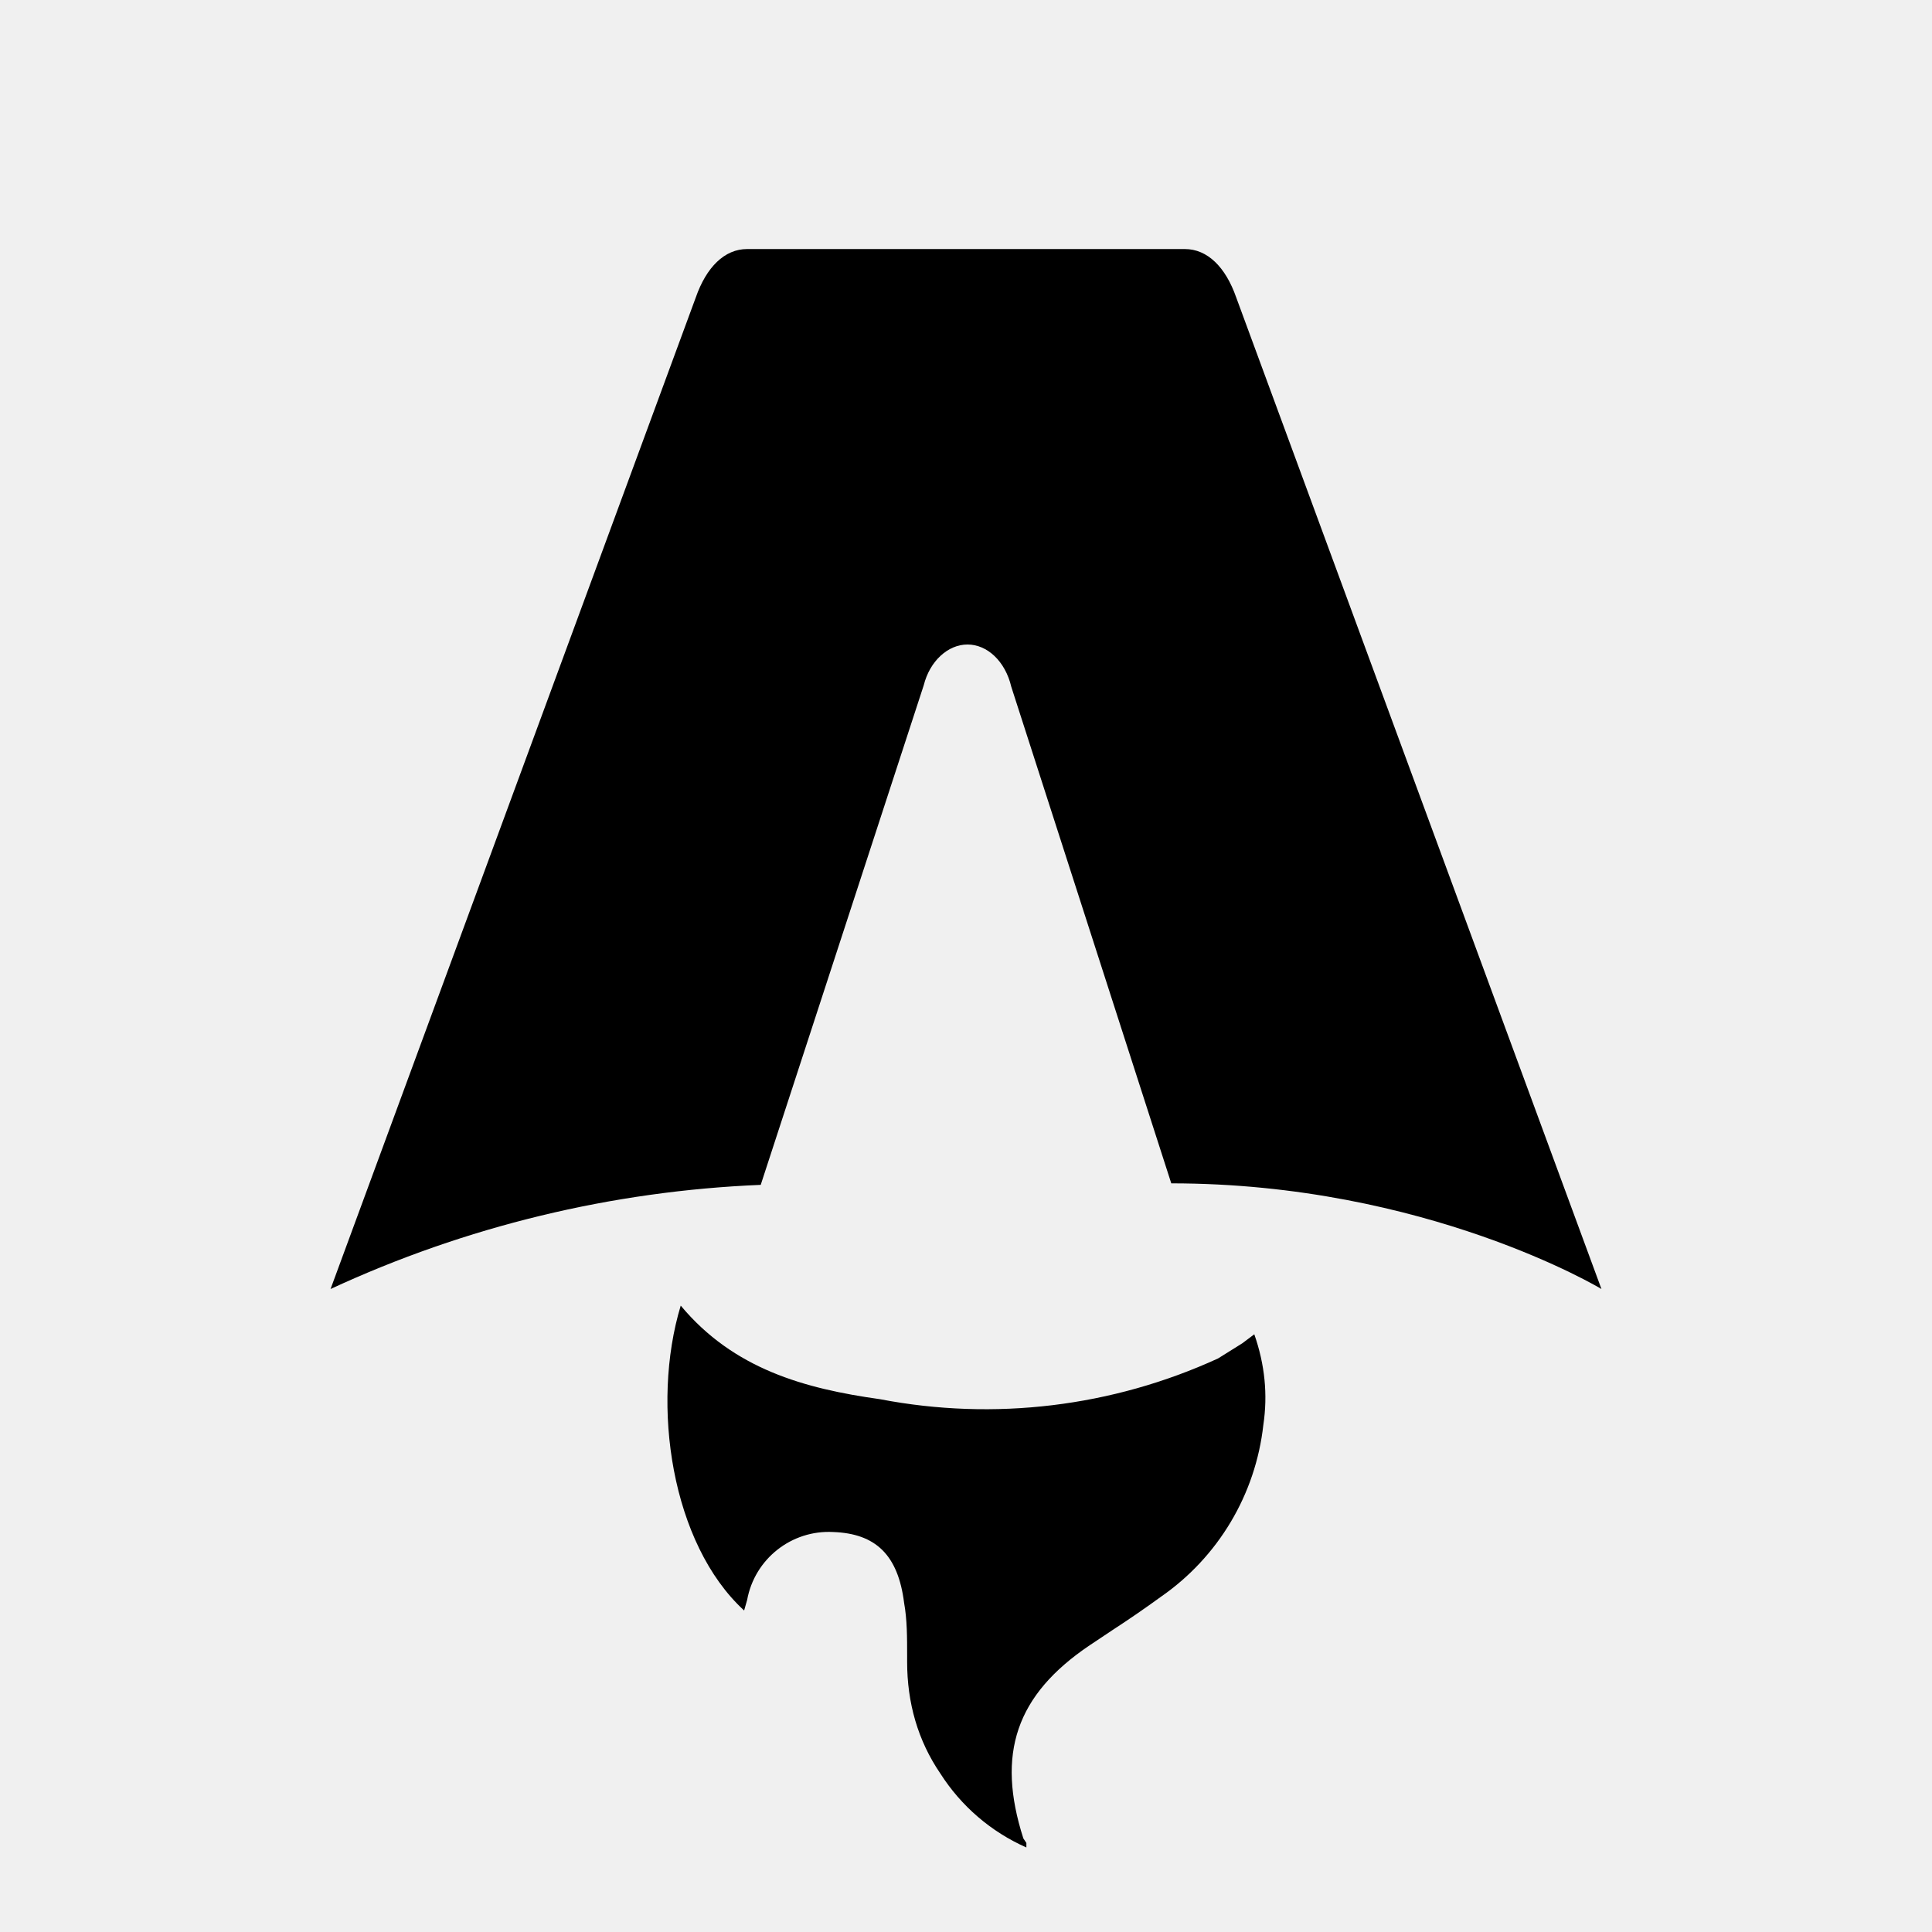
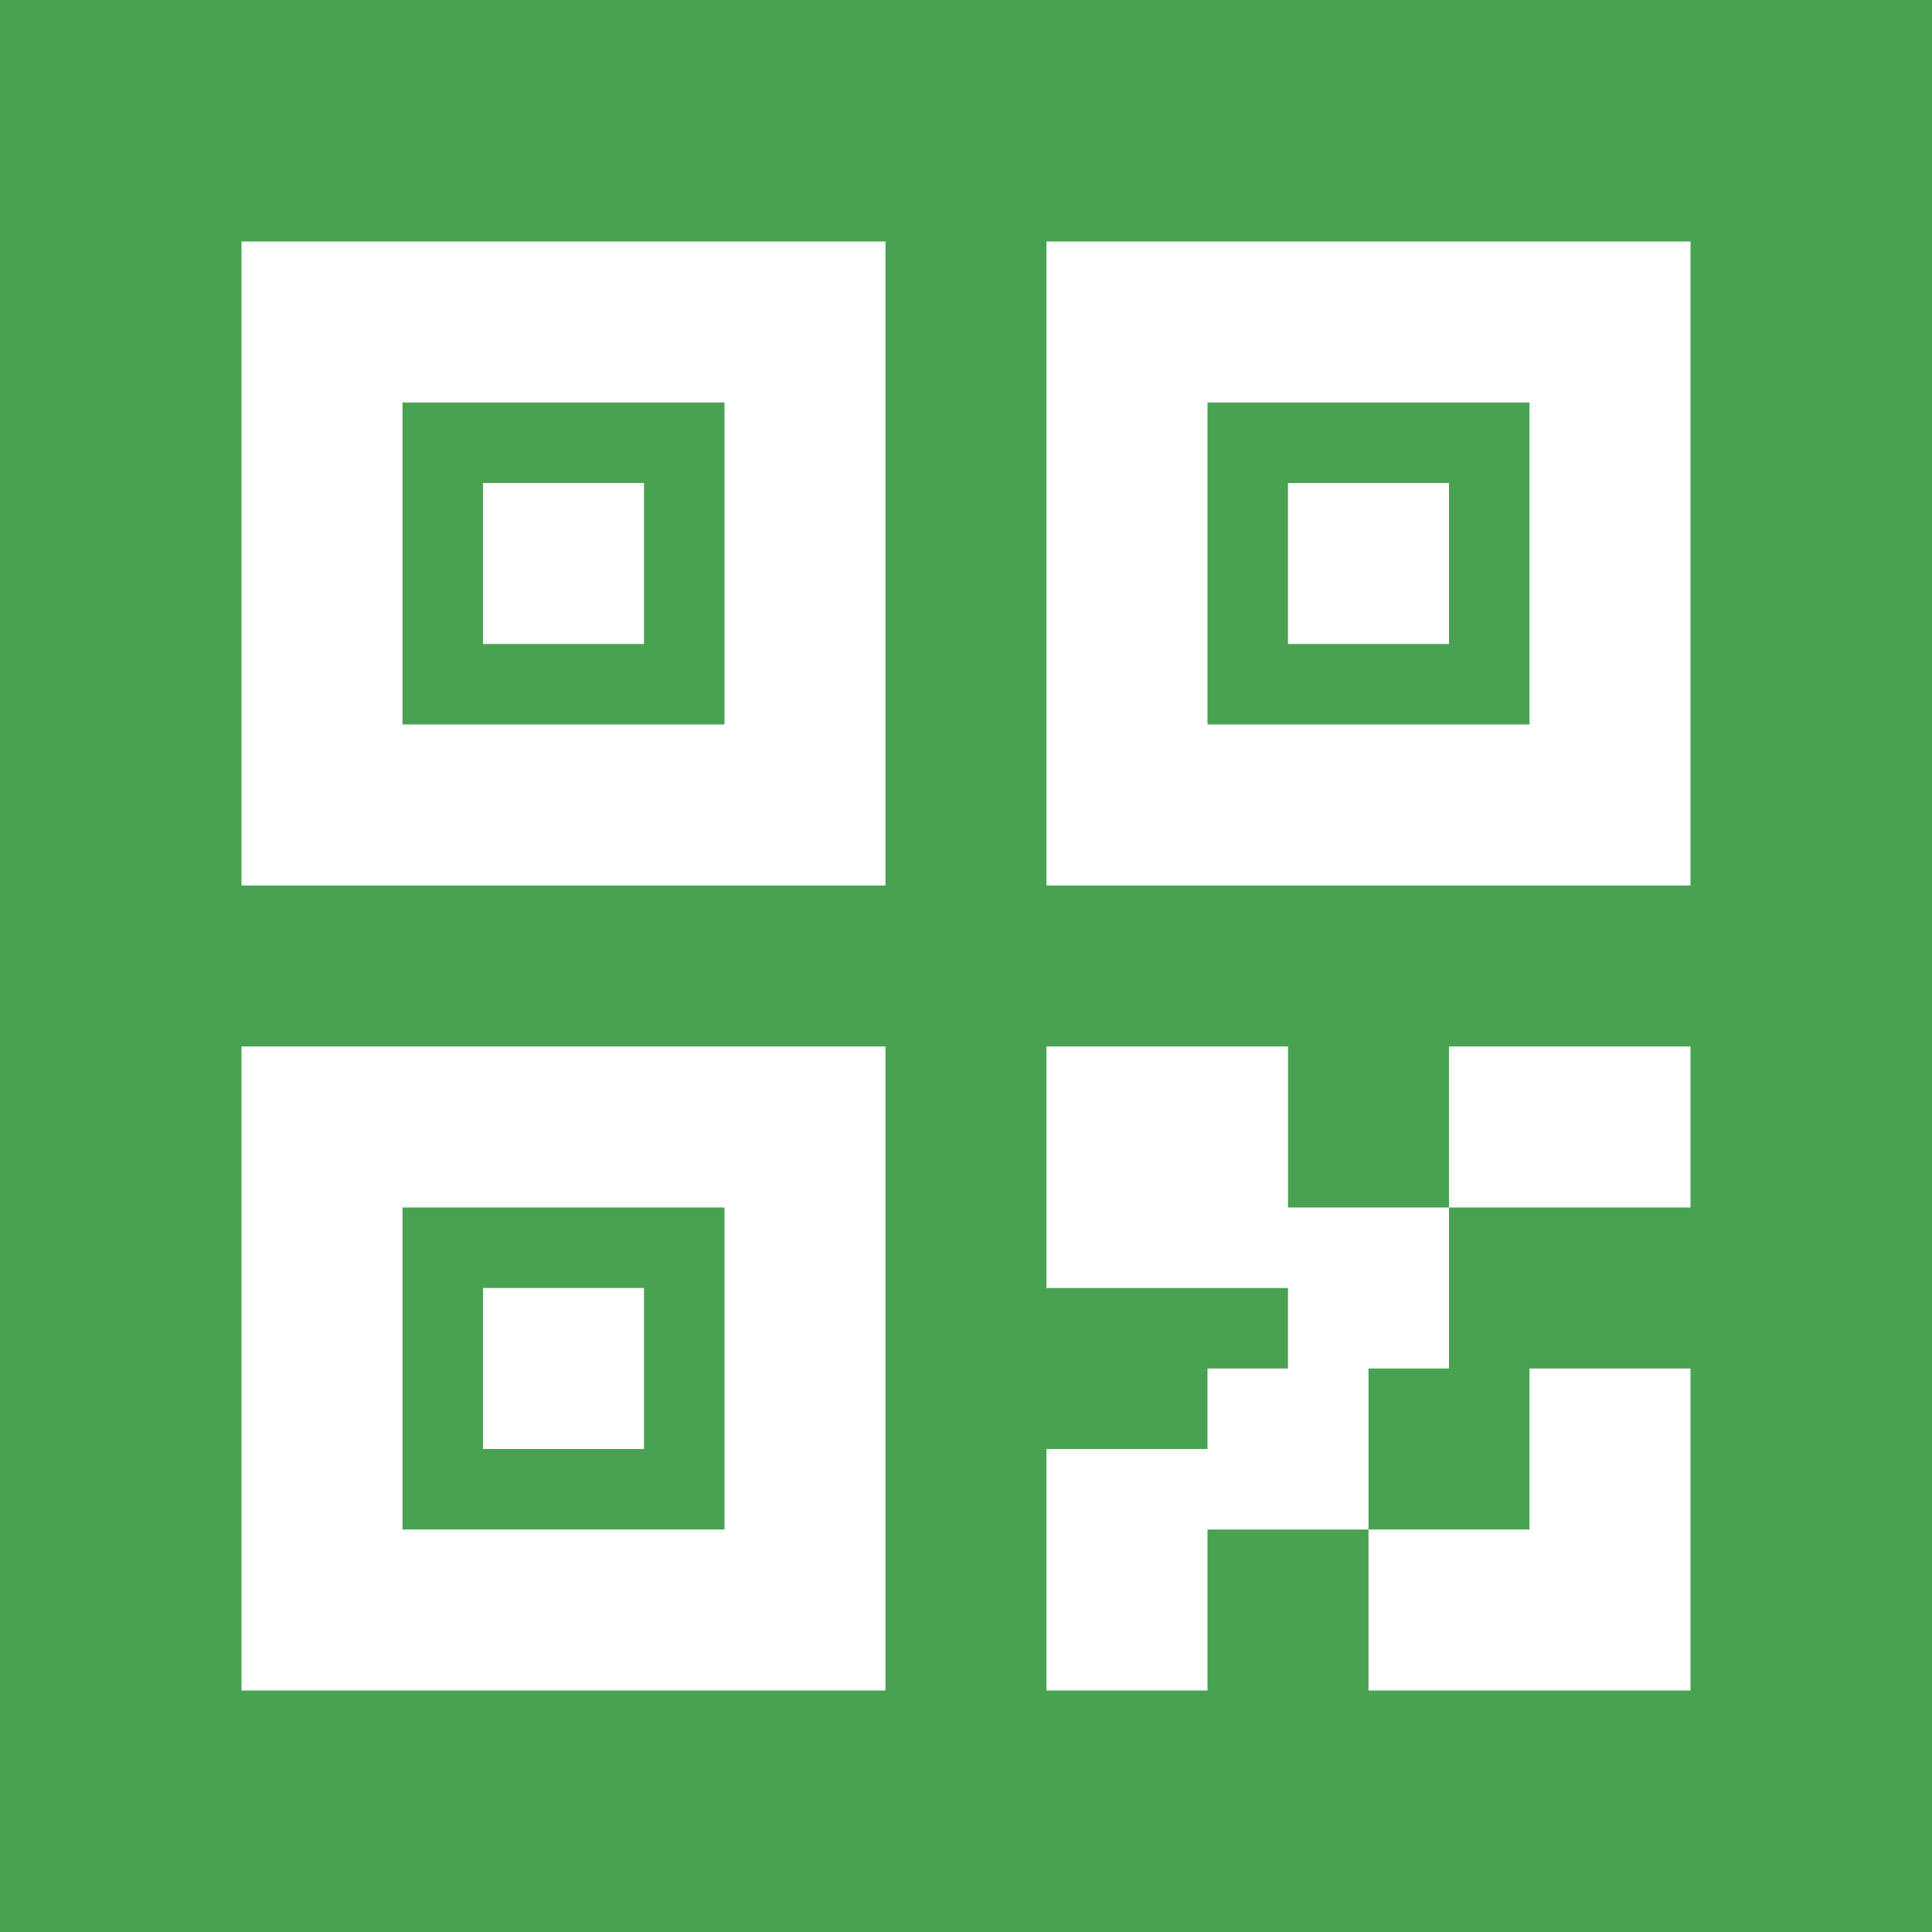
- <svg xmlns="http://www.w3.org/2000/svg" fill="none" viewBox="0 0 128 128">
-   <path d="M50.4 78.5a75.1 75.1 0 0 0-28.5 6.9l24.2-65.7c.7-2 1.9-3.2 3.4-3.2h29c1.5 0 2.7 1.2 3.4 3.2l24.2 65.7s-11.6-7-28.5-7L67 45.5c-.4-1.7-1.6-2.8-2.9-2.8-1.3 0-2.5 1.1-2.9 2.7L50.4 78.5Zm-1.1 28.2Zm-4.2-20.2c-2 6.6-.6 15.8 4.2 20.2a17.5 17.5 0 0 1 .2-.7 5.5 5.5 0 0 1 5.7-4.5c2.8.1 4.3 1.5 4.7 4.7.2 1.1.2 2.3.2 3.5v.4c0 2.7.7 5.2 2.2 7.4a13 13 0 0 0 5.7 4.9v-.3l-.2-.3c-1.8-5.6-.5-9.5 4.4-12.8l1.5-1a73 73 0 0 0 3.2-2.2 16 16 0 0 0 6.8-11.4c.3-2 .1-4-.6-6l-.8.6-1.6 1a37 37 0 0 1-22.4 2.7c-5-.7-9.7-2-13.2-6.2Z" />
-   <style>
-         path { fill: #000; }
-         @media (prefers-color-scheme: dark) {
-             path { fill: #FFF; }
-         }
-     </style>
+ <svg xmlns="http://www.w3.org/2000/svg" fill="currentColor" viewBox="0 0 24 24">
+   <path d="M0 0h24v24H0z" style="fill:#49a252" />
+   <path d="M16 17v-1h-3v-3h3v2h2v2h-1v2h-2v2h-2v-3h2v-1zm5 4h-4v-2h2v-2h2zM3 3h8v8H3zm2 2v4h4V5zm8-2h8v8h-8zm2 2v4h4V5zM3 13h8v8H3zm2 2v4h4v-4zm13-2h3v2h-3zM6 6h2v2H6zm0 10h2v2H6zM16 6h2v2h-2z" style="fill:#fff" />
</svg>
